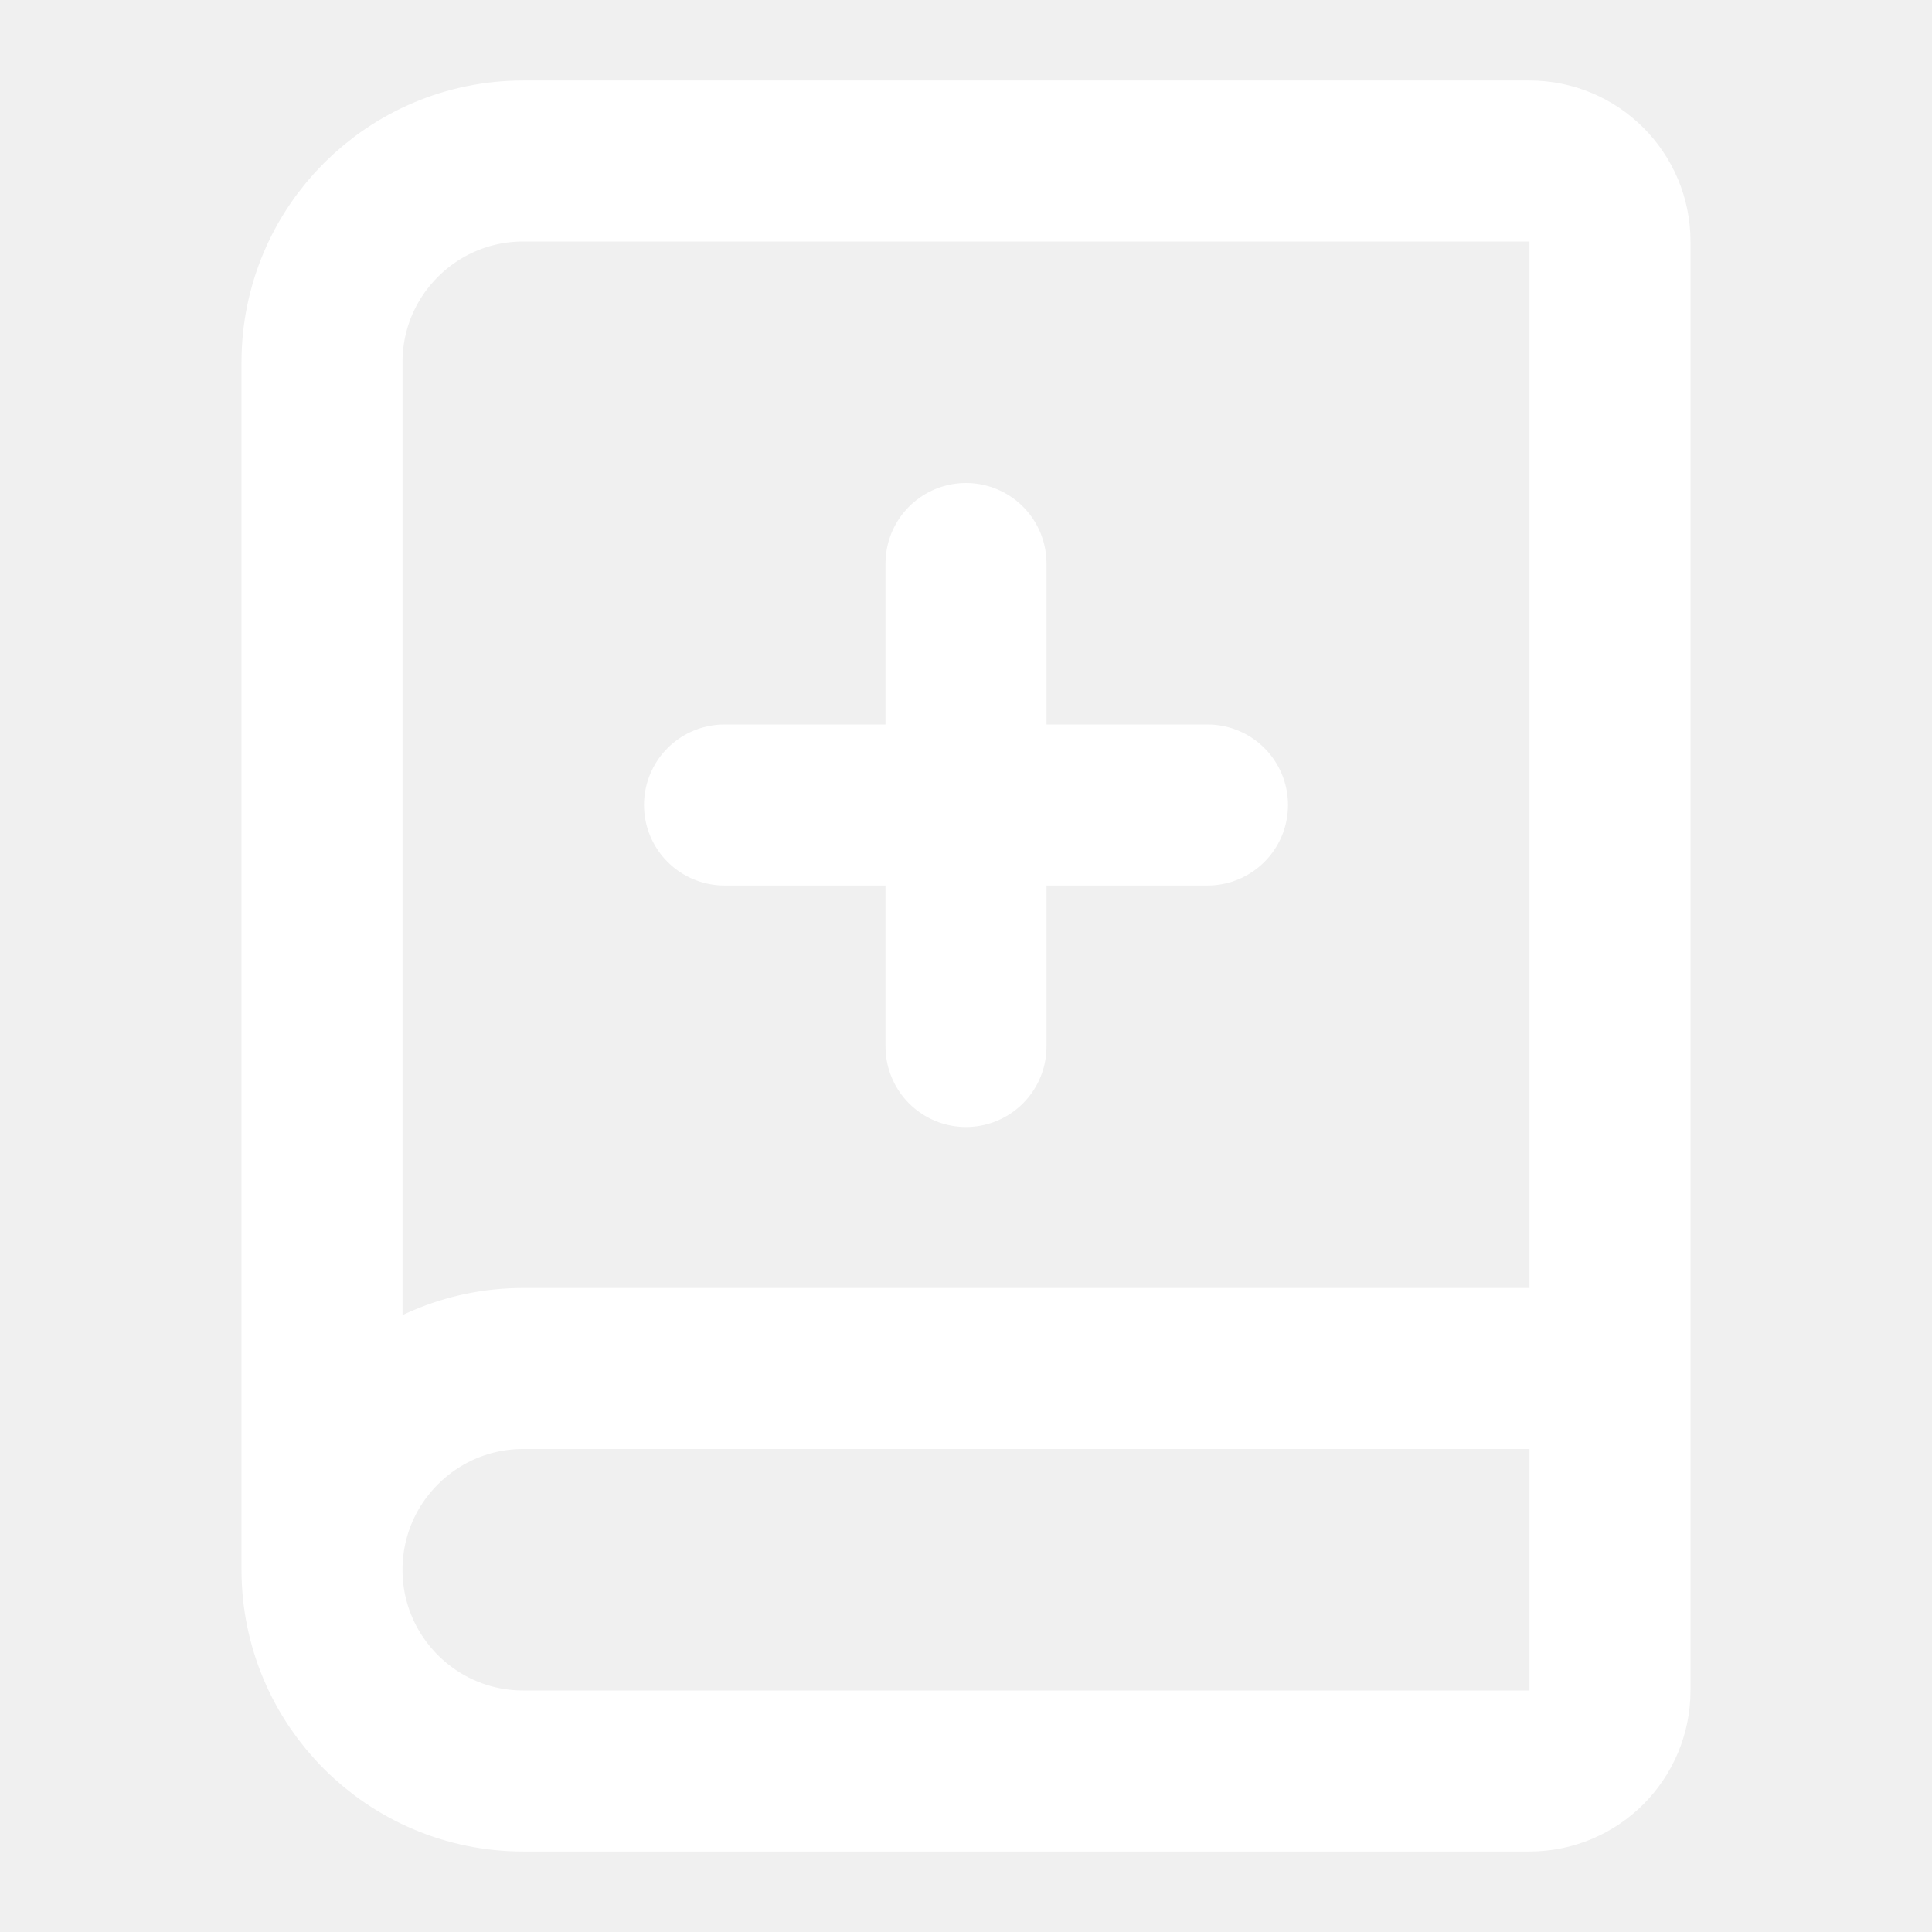
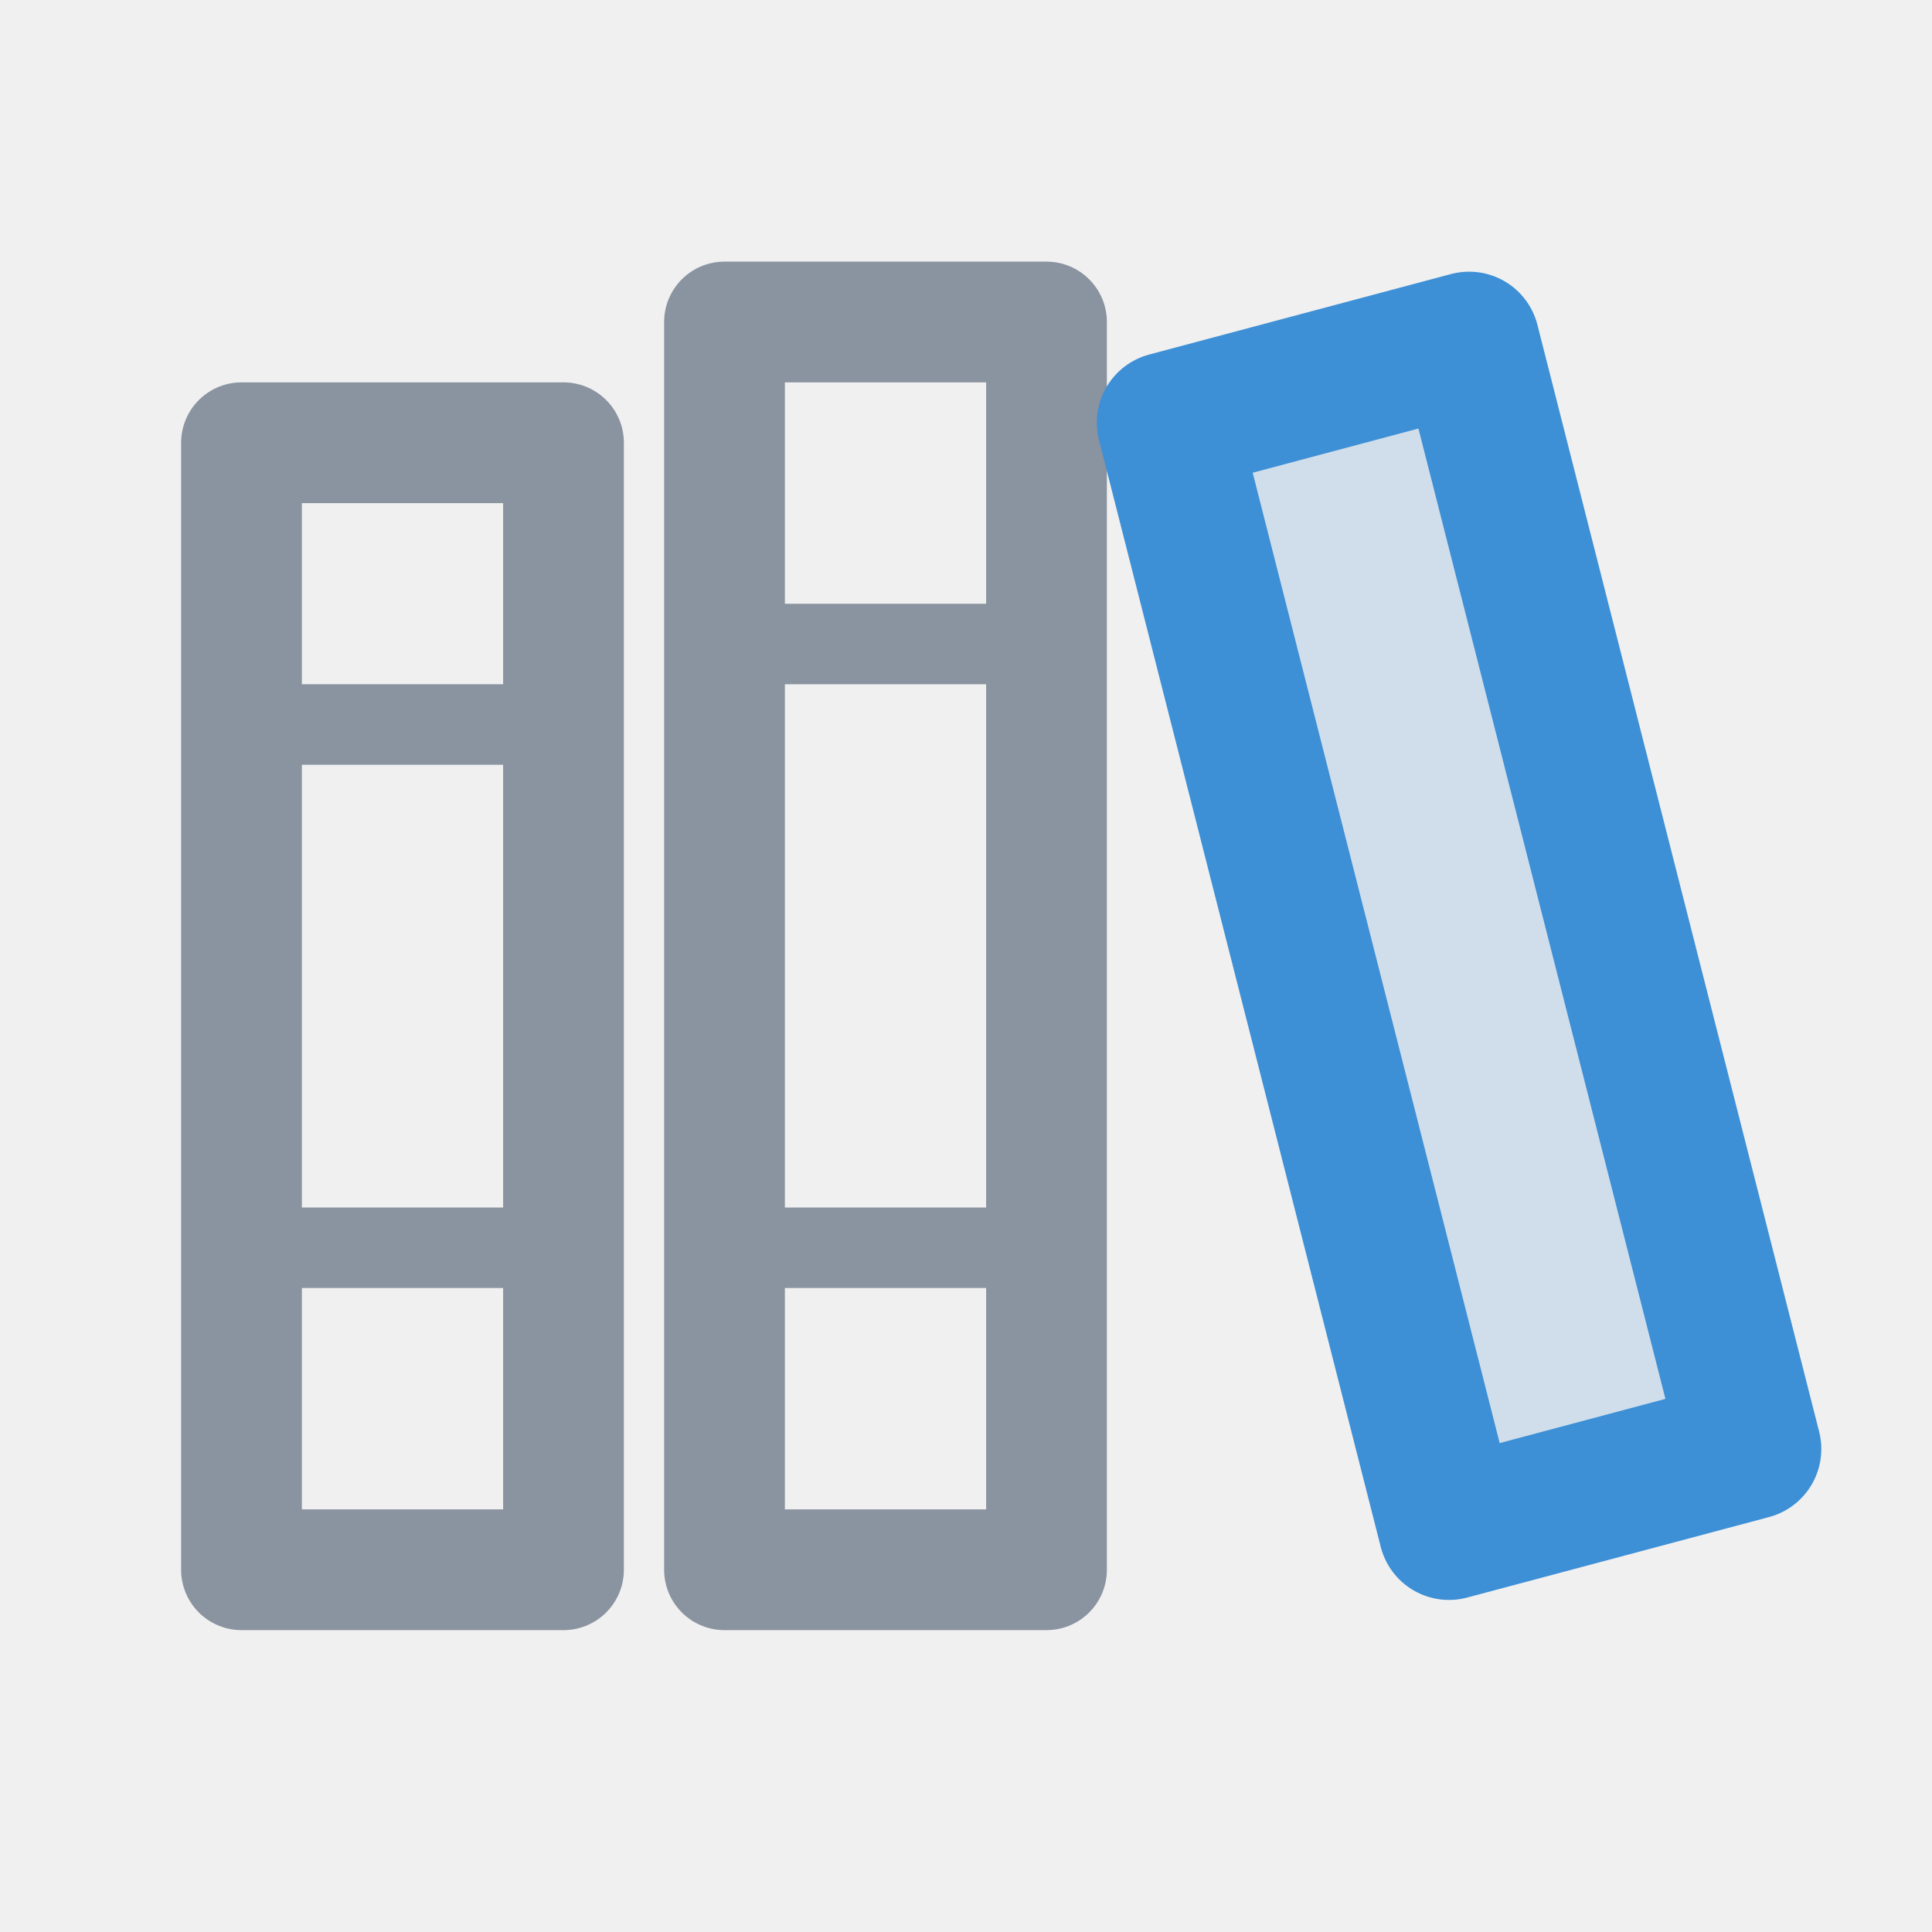
- <svg xmlns="http://www.w3.org/2000/svg" width="24" height="24" viewBox="0 0 24 24" fill="none" stroke="#fff" stroke-width="2" stroke-linecap="round" stroke-linejoin="round">
-   <path d="M12 7v6" />
-   <path d="M4 19.5v-15A2.5 2.5 0 0 1 6.5 2H19a1 1 0 0 1 1 1v18a1 1 0 0 1-1 1H6.5a1 1 0 0 1 0-5H20" />
-   <path d="M9 10h6" />
+ <svg xmlns="http://www.w3.org/2000/svg" viewBox="0 0 24 24" fill="none" stroke-linecap="round" stroke-linejoin="round" stroke-width="1.5">
+   <path d="M3 5.5H7V19.5H3ZM9 4H13V19.5H9Z" stroke="#8a93a0" />
+   <path d="M3 9H7M9 8H13M3 15.5H7M9 15.5H13" stroke="#8a93a0" stroke-width="1" />
+   <path d="M14.5 5.25L18.25 4.25L21.75 18L18 19Z" stroke="#3d8fd6" stroke-width="1.75" fill="#3d8fd6" fill-opacity="0.18" />
</svg>
